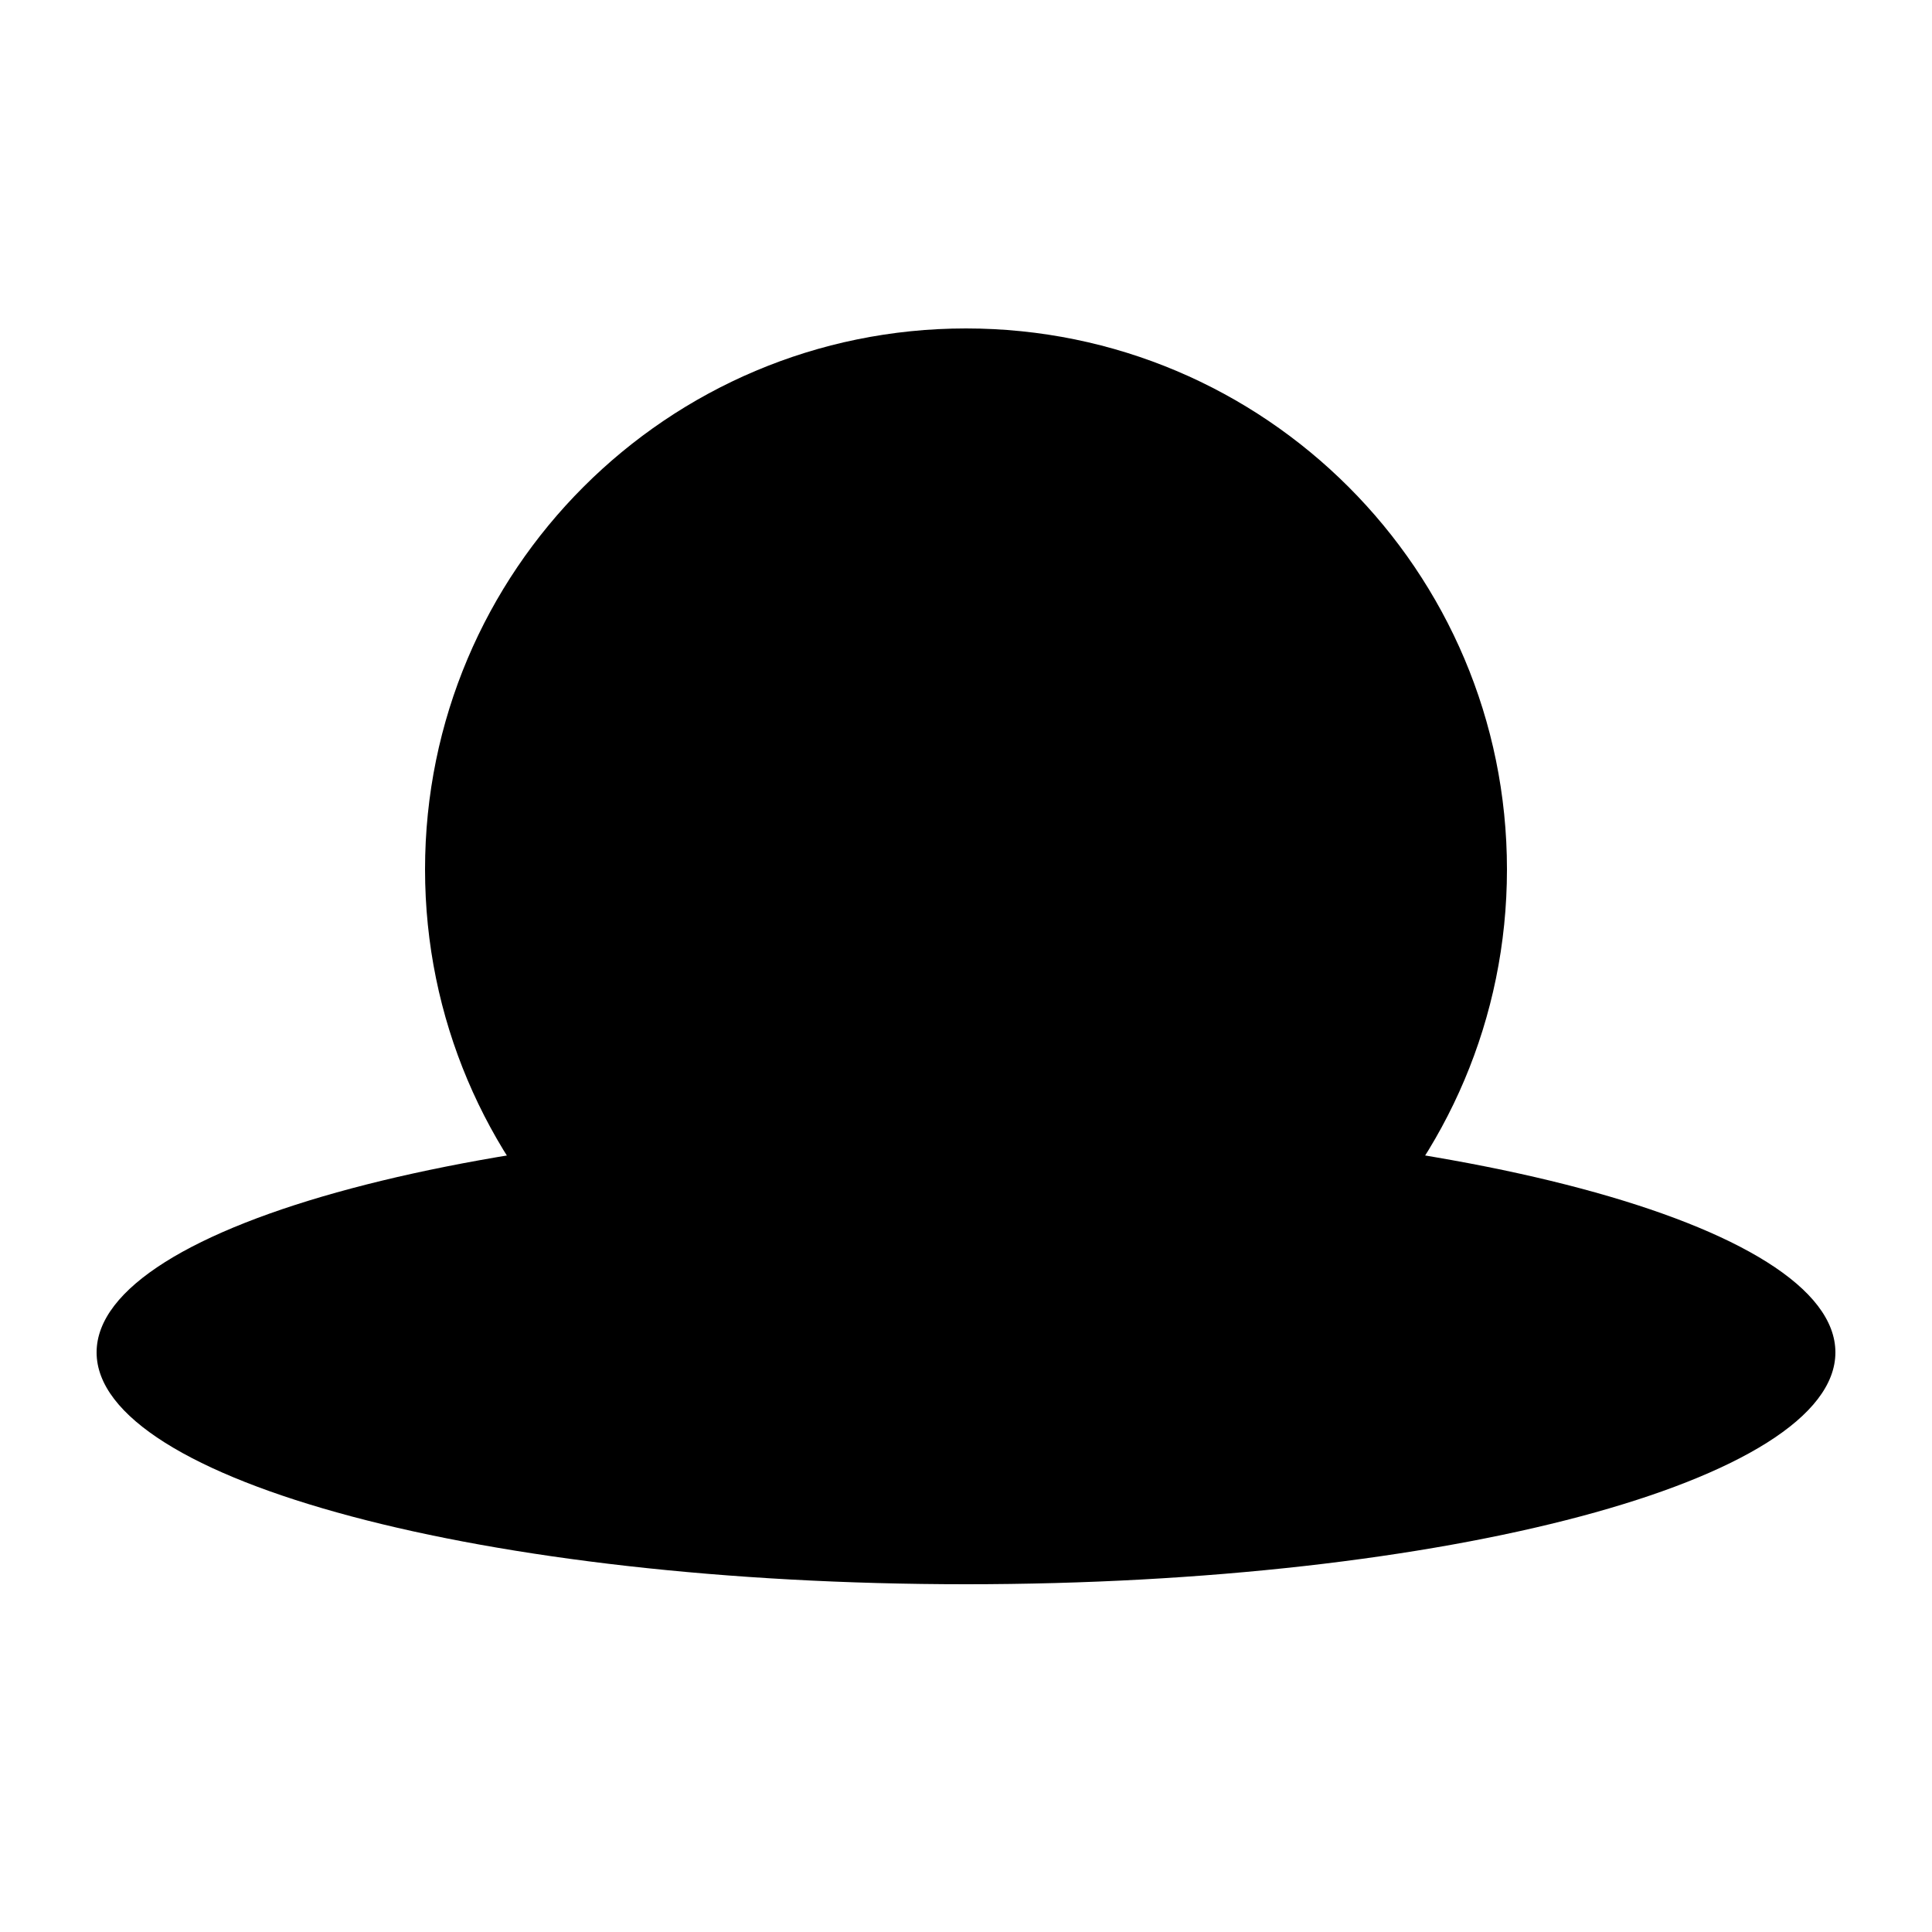
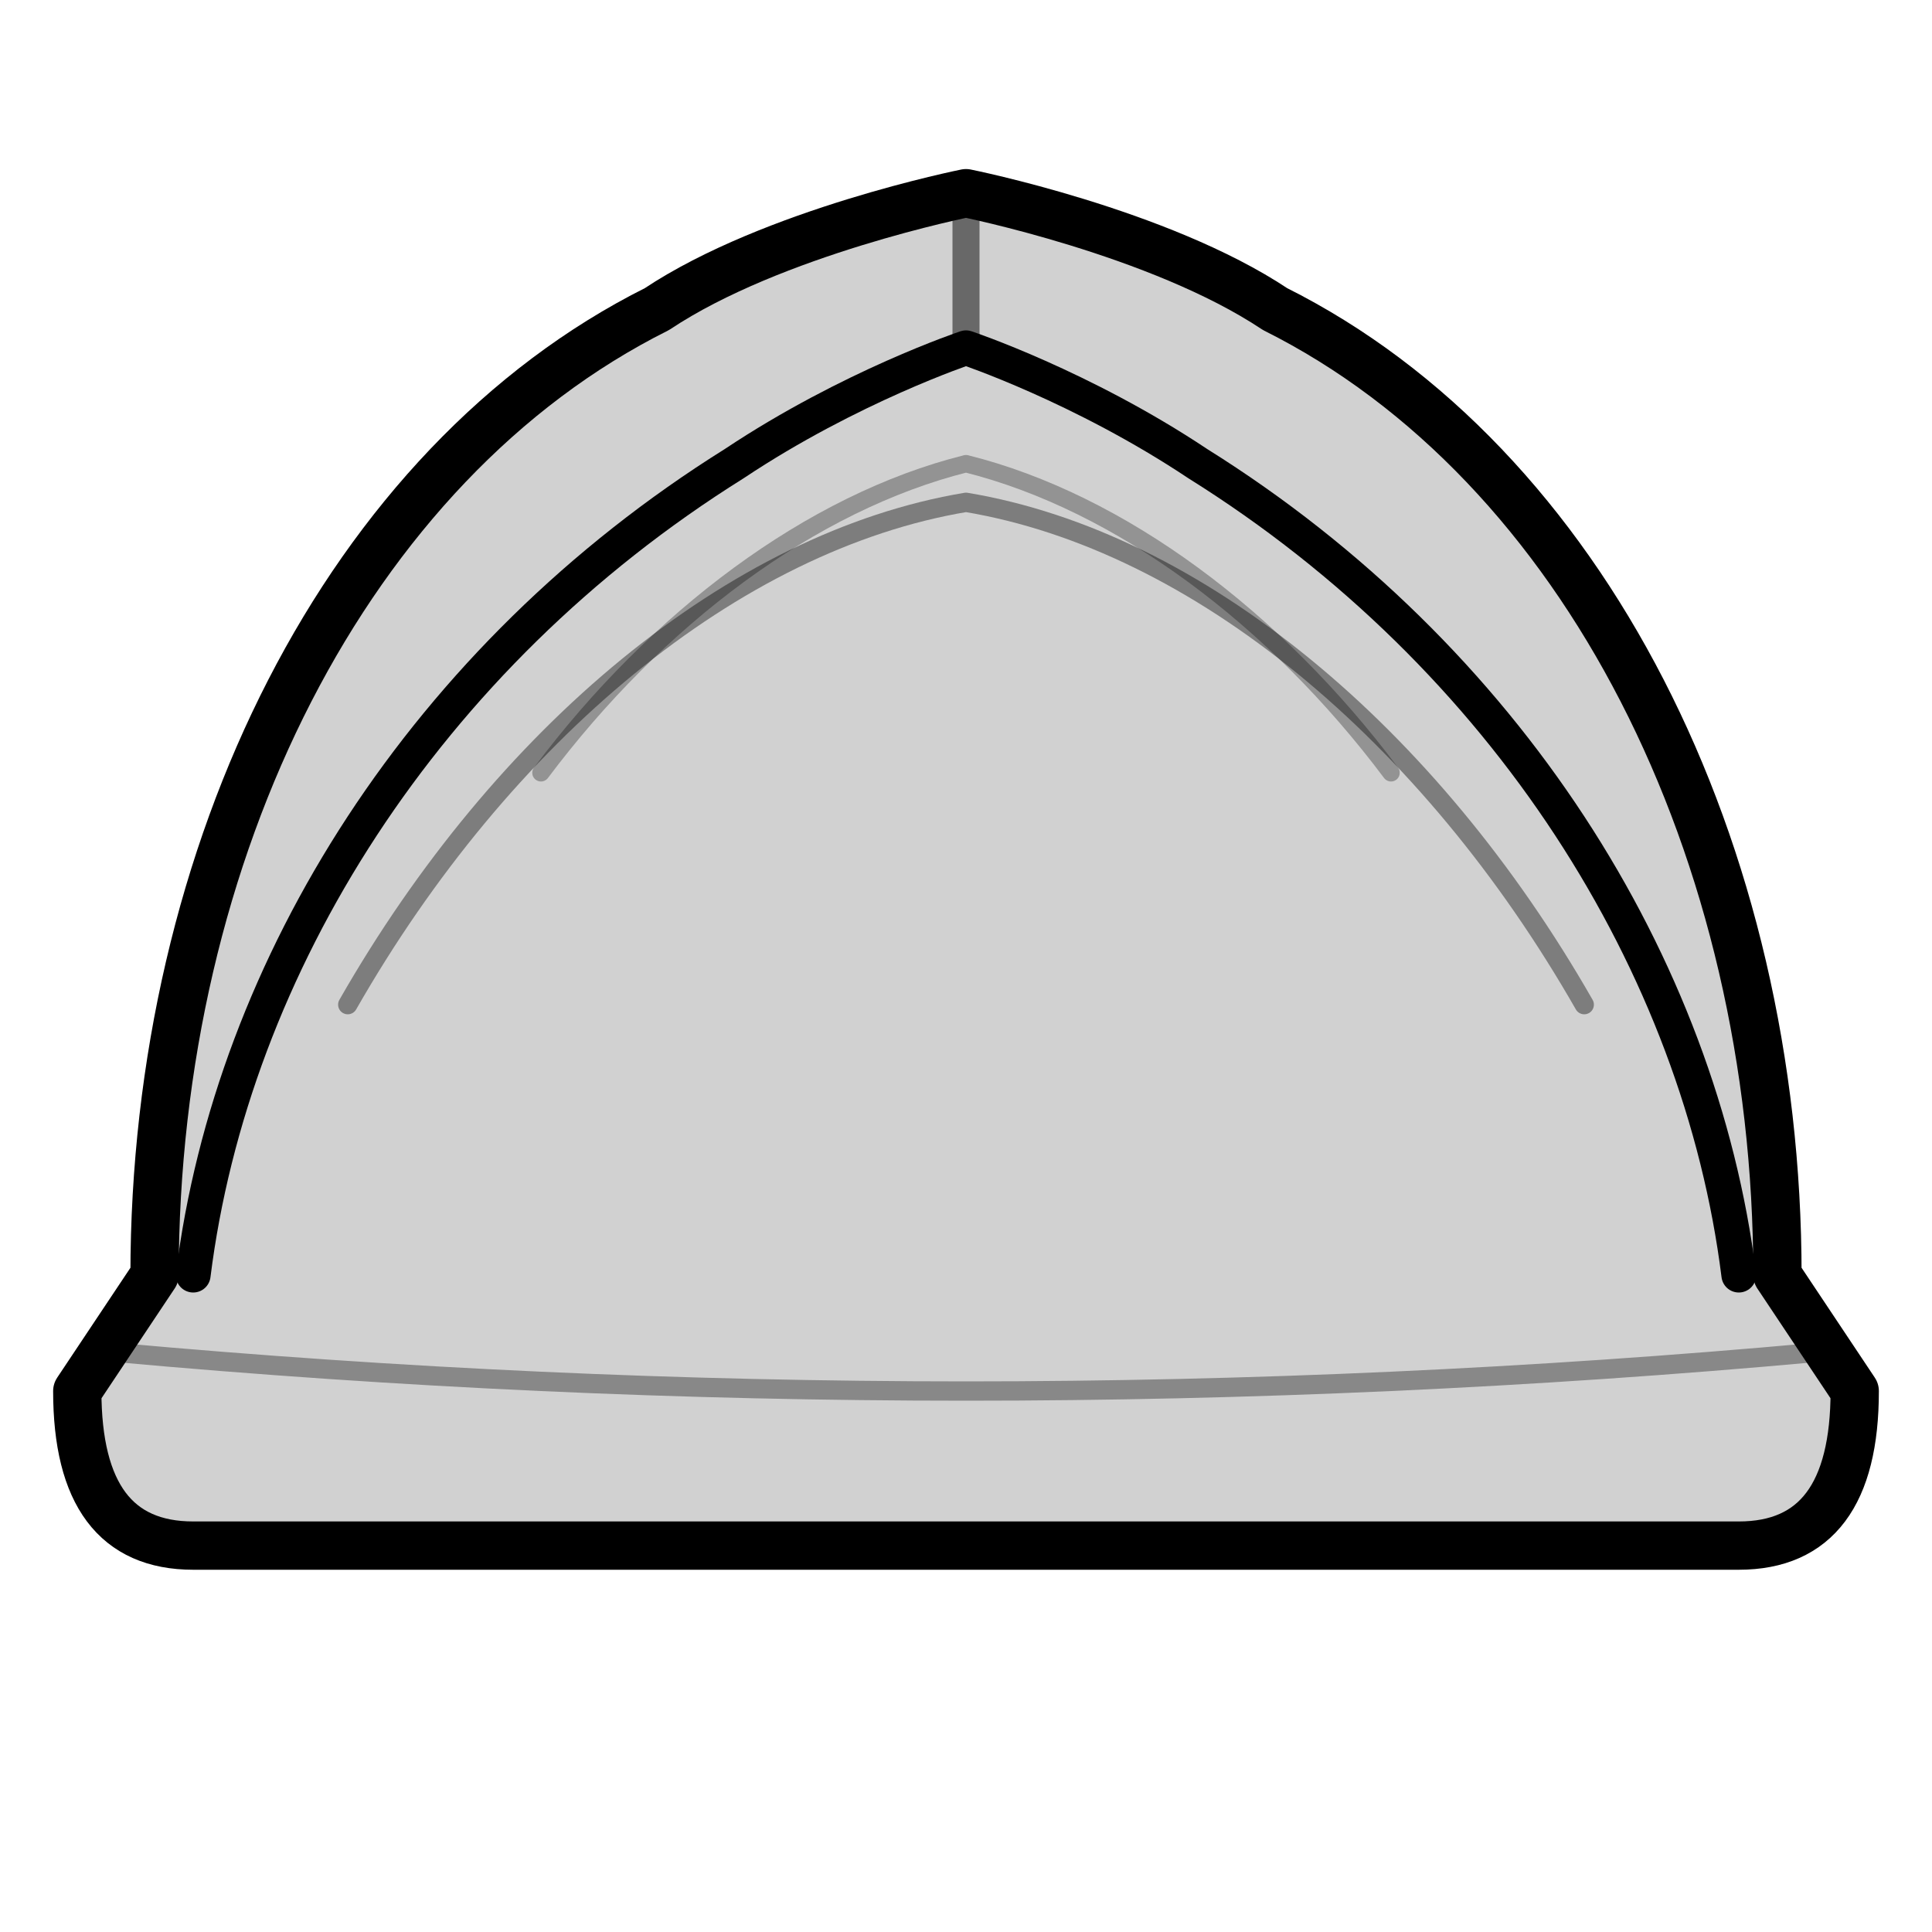
<svg xmlns="http://www.w3.org/2000/svg" viewBox="0 0 100 100">
-   <ellipse cx="50" cy="70" rx="45" ry="12" fill="currentColor" />
-   <ellipse cx="50" cy="45" rx="28" ry="28" fill="currentColor" />
+   <path d="M8 66 C8 44 18 24 34 16 C40 12 50 10 50 10 C50 10 60 12 66 16 C82 24 92 44 92 66 L96 72 Q96 80 90 80 L10 80 Q4 80 4 72 Z" fill="currentColor" fill-opacity="0.18" />
+   <g fill="none" stroke="currentColor" stroke-linecap="round" stroke-linejoin="round">
+     <path d="M8 66 C8 44 18 24 34 16 C40 12 50 10 50 10 C50 10 60 12 66 16 C82 24 92 44 92 66 L96 72 Q96 80 90 80 L10 80 Q4 80 4 72 Z" stroke-width="2.5" />
+     <path d="M10 66 C12 50 22 34 38 24 C44 20 50 18 50 18 C50 18 56 20 62 24 C78 34 88 50 90 66" stroke-width="1.8" />
+     <path d="M18 52 C26 38 38 28 50 26 C62 28 74 38 82 52" stroke-width="1" opacity="0.4" />
+     <path d="M28 40 C34 32 42 26 50 24 C58 26 66 32 72 40" stroke-width="0.9" opacity="0.3" />
+     <path d="M50 10 L50 18" stroke-width="1.4" opacity="0.5" />
+     <path d="M6 70 Q50 74 94 70" stroke-width="1" opacity="0.35" />
+   </g>
</svg>
